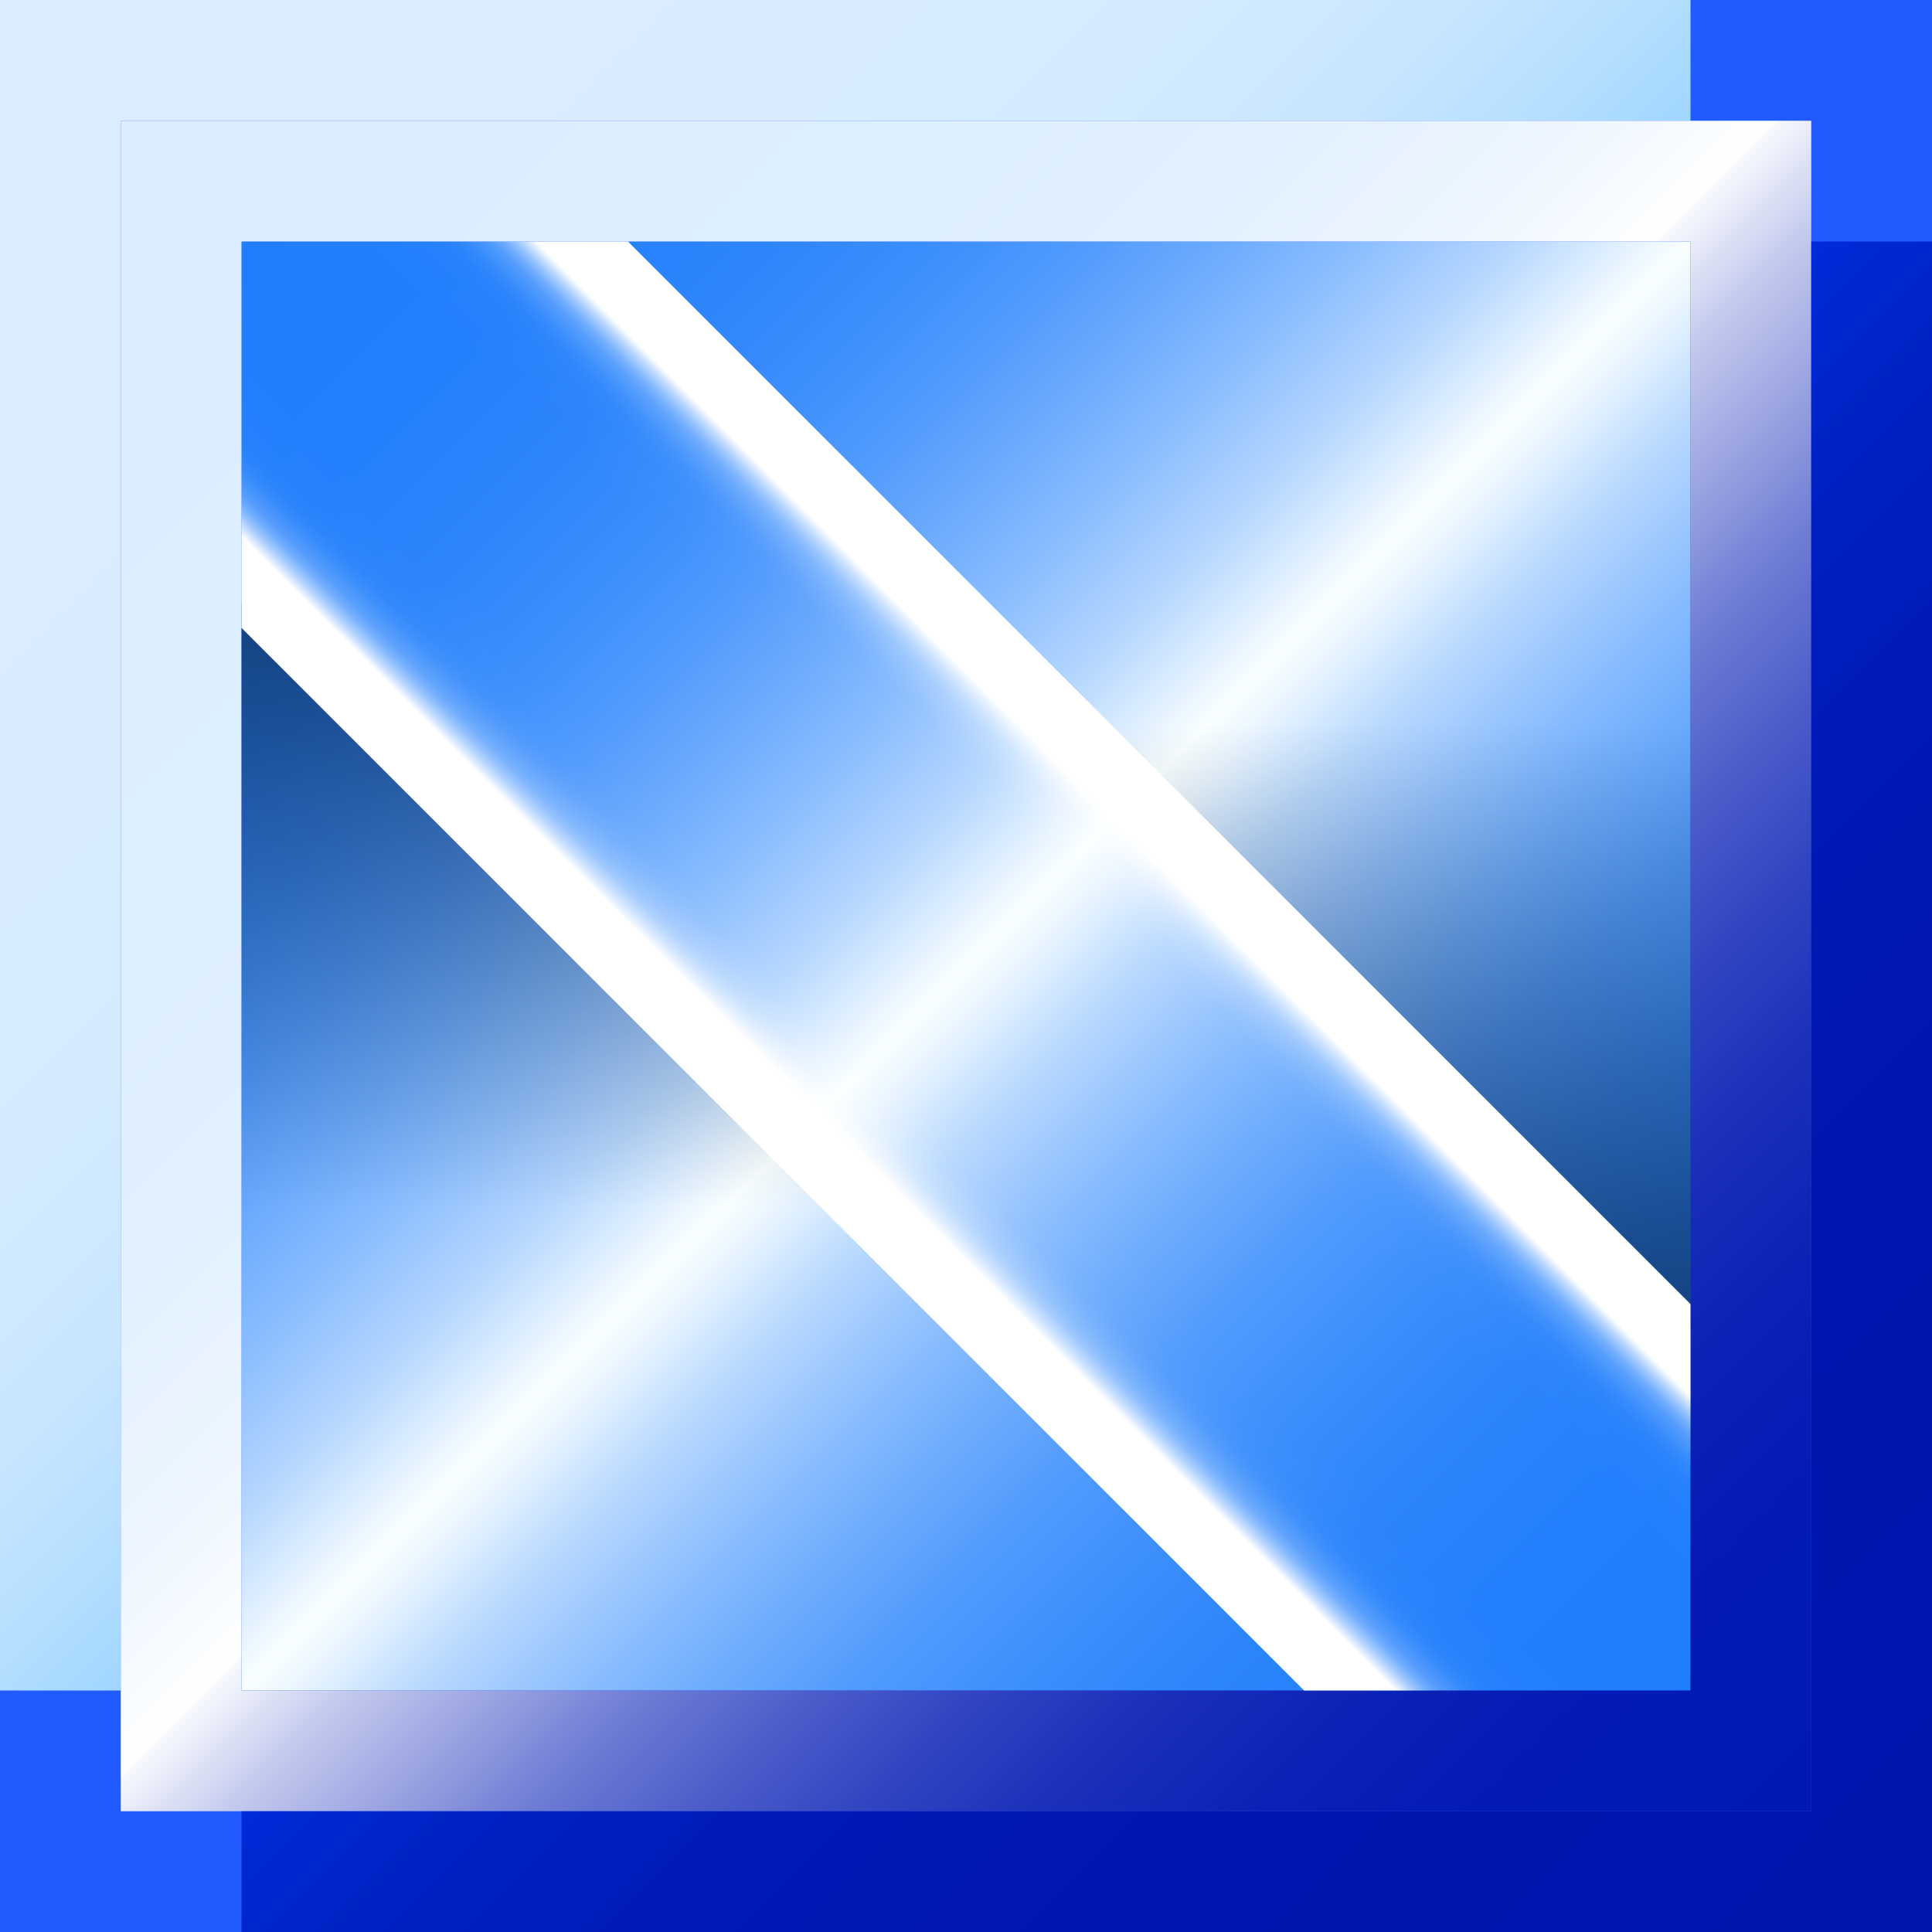
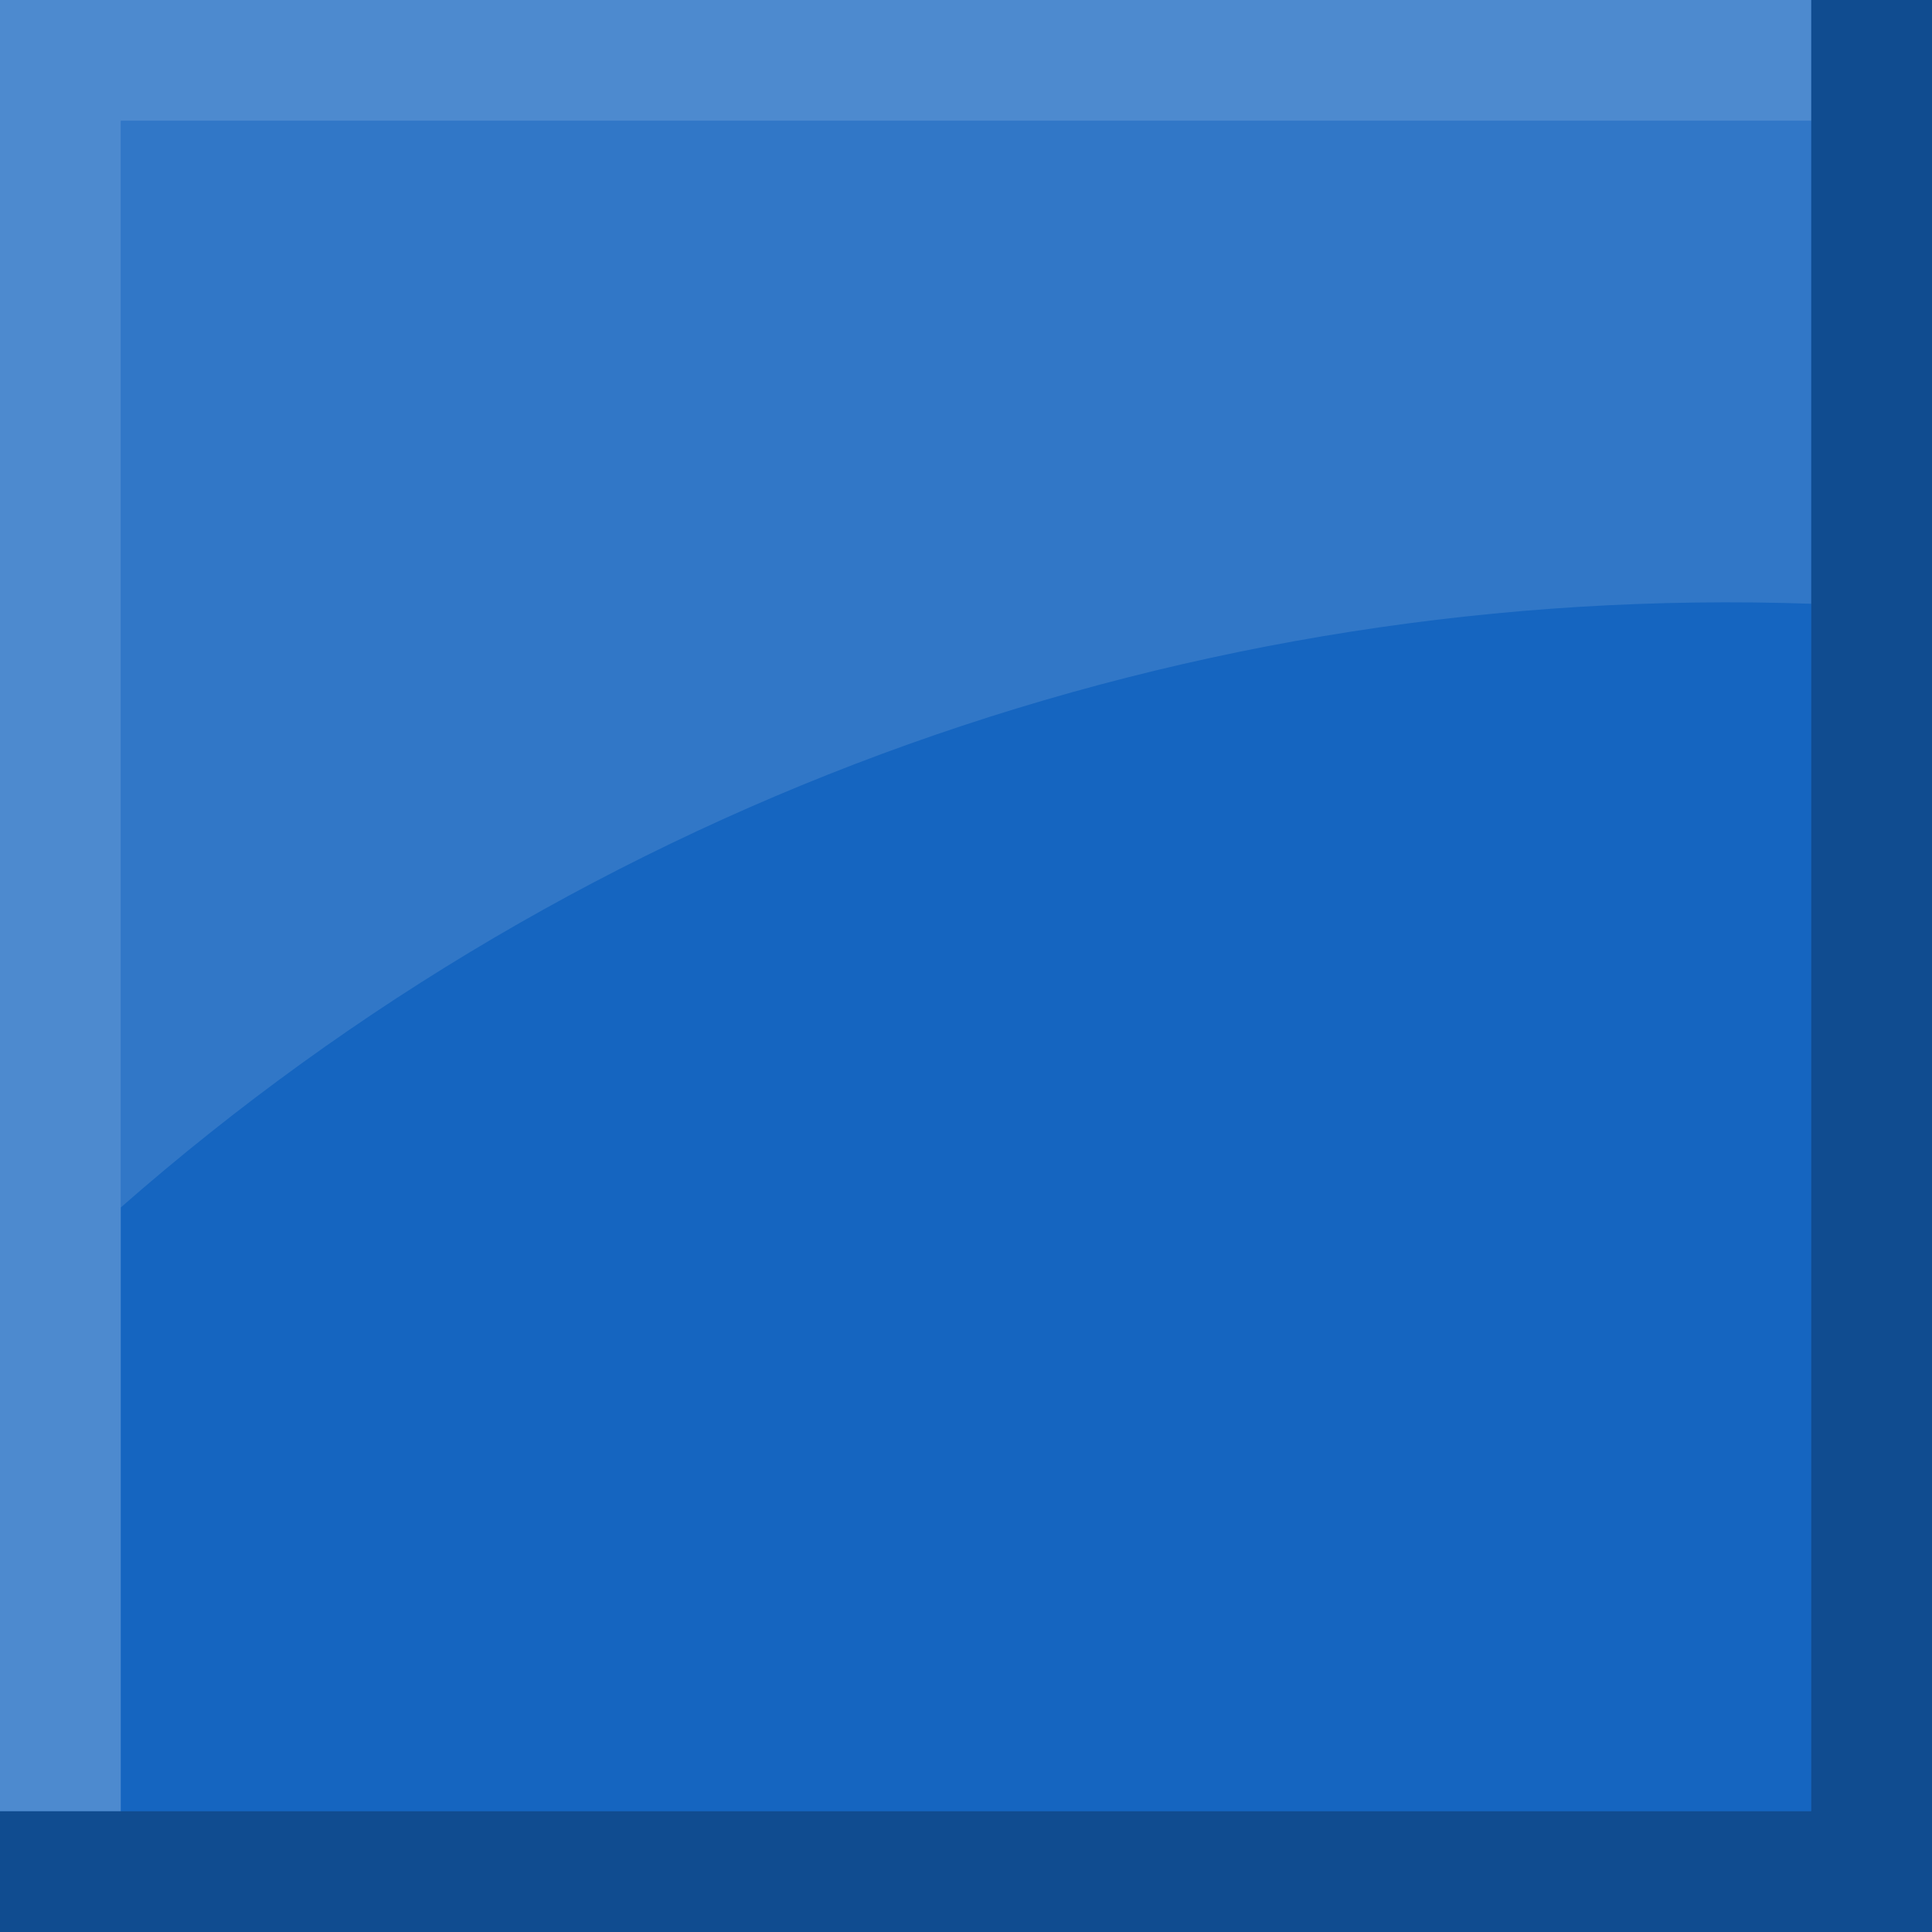
- <svg xmlns="http://www.w3.org/2000/svg" xmlns:xlink="http://www.w3.org/1999/xlink" id="Layer_1" data-name="Layer 1" width="144" height="144" viewBox="0 0 144 144">
+ <svg xmlns="http://www.w3.org/2000/svg" id="Layer_1" data-name="Layer 1" width="144" height="144" viewBox="0 0 144 144">
  <defs>
-     <style>.cls-1{fill:#215bff;}.cls-2{fill:url(#linear-gradient);}.cls-3{fill:url(#linear-gradient-2);}.cls-4{fill:url(#linear-gradient-3);}.cls-5{fill:url(#linear-gradient-4);}.cls-6{fill:url(#linear-gradient-5);}.cls-7{fill:url(#linear-gradient-6);}.cls-8{fill:url(#linear-gradient-7);}.cls-9{fill:url(#linear-gradient-8);}.cls-10{fill:#9125ff;}.cls-11{fill:url(#linear-gradient-9);}</style>
-     <linearGradient id="linear-gradient" x1="18" y1="18" x2="126" y2="126" gradientUnits="userSpaceOnUse">
-       <stop offset="0" stop-color="#207efc" />
-       <stop offset="0.11" stop-color="#2380fc" />
-       <stop offset="0.18" stop-color="#2c85fc" />
-       <stop offset="0.24" stop-color="#3b8efc" />
-       <stop offset="0.29" stop-color="#509afd" />
-       <stop offset="0.34" stop-color="#6cabfd" />
-       <stop offset="0.39" stop-color="#8ebffe" />
-       <stop offset="0.44" stop-color="#b6d7fe" />
-       <stop offset="0.48" stop-color="#e4f2ff" />
-       <stop offset="0.5" stop-color="#faffff" />
-       <stop offset="0.52" stop-color="#e7f4ff" />
-       <stop offset="0.56" stop-color="#b9d9fe" />
-       <stop offset="0.61" stop-color="#90c0fe" />
-       <stop offset="0.66" stop-color="#6dacfd" />
-       <stop offset="0.71" stop-color="#519bfd" />
-       <stop offset="0.77" stop-color="#3b8efc" />
-       <stop offset="0.83" stop-color="#2c85fc" />
-       <stop offset="0.9" stop-color="#2380fc" />
-       <stop offset="1" stop-color="#207efc" />
-     </linearGradient>
-     <linearGradient id="linear-gradient-2" x2="67.5" y2="67.5" gradientUnits="userSpaceOnUse">
-       <stop offset="0" stop-color="#dbedff" />
-       <stop offset="0.5" stop-color="#d9ecff" />
-       <stop offset="0.68" stop-color="#d2eaff" />
-       <stop offset="0.81" stop-color="#c7e5ff" />
-       <stop offset="0.91" stop-color="#b6dfff" />
-       <stop offset="1" stop-color="#a0d6ff" />
-       <stop offset="1" stop-color="#9fd6ff" />
-     </linearGradient>
-     <linearGradient id="linear-gradient-3" x1="9" y1="9" x2="135" y2="135" gradientUnits="userSpaceOnUse">
-       <stop offset="0" stop-color="#dbedff" />
-       <stop offset="0.27" stop-color="#def" />
-       <stop offset="0.37" stop-color="#e4f1ff" />
-       <stop offset="0.44" stop-color="#eff7ff" />
-       <stop offset="0.49" stop-color="#fff" />
-       <stop offset="0.49" stop-color="#f8f9fd" />
-       <stop offset="0.53" stop-color="#c5cbee" />
-       <stop offset="0.58" stop-color="#96a0e0" />
-       <stop offset="0.62" stop-color="#6e7cd4" />
-       <stop offset="0.67" stop-color="#4c5dca" />
-       <stop offset="0.72" stop-color="#3044c1" />
-       <stop offset="0.77" stop-color="#1b31bb" />
-       <stop offset="0.83" stop-color="#0c23b6" />
-       <stop offset="0.9" stop-color="#031bb4" />
-       <stop offset="1" stop-color="#0019b3" />
-     </linearGradient>
-     <linearGradient id="linear-gradient-4" x1="76.5" y1="76.5" x2="144" y2="144" gradientUnits="userSpaceOnUse">
-       <stop offset="0" stop-color="#002bd9" />
-       <stop offset="0.03" stop-color="#0029d4" />
-       <stop offset="0.15" stop-color="#0020c2" />
-       <stop offset="0.3" stop-color="#001ab6" />
-       <stop offset="0.51" stop-color="#0017af" />
-       <stop offset="1" stop-color="#0016ad" />
-     </linearGradient>
-     <linearGradient id="linear-gradient-5" x1="40.5" y1="45" x2="40.5" y2="90" gradientUnits="userSpaceOnUse">
-       <stop offset="0" stop-opacity="0.5" />
-       <stop offset="1" stop-opacity="0" />
-     </linearGradient>
-     <linearGradient id="linear-gradient-6" x1="-1318.5" y1="324" x2="-1318.5" y2="369" gradientTransform="translate(-1215 423) rotate(180)" xlink:href="#linear-gradient-5" />
-     <linearGradient id="linear-gradient-7" x1="-1314.7" y1="354.97" x2="-1304.8" y2="345.07" gradientTransform="translate(-1228.3 412.57) rotate(180)" gradientUnits="userSpaceOnUse">
-       <stop offset="0.35" stop-color="#fff" />
-       <stop offset="0.35" stop-color="#fff" stop-opacity="0.96" />
-       <stop offset="0.38" stop-color="#fff" stop-opacity="0.78" />
-       <stop offset="0.41" stop-color="#fff" stop-opacity="0.61" />
-       <stop offset="0.44" stop-color="#fff" stop-opacity="0.47" />
-       <stop offset="0.47" stop-color="#fff" stop-opacity="0.34" />
-       <stop offset="0.51" stop-color="#fff" stop-opacity="0.23" />
-       <stop offset="0.56" stop-color="#fff" stop-opacity="0.15" />
-       <stop offset="0.61" stop-color="#fff" stop-opacity="0.08" />
-       <stop offset="0.67" stop-color="#fff" stop-opacity="0.03" />
-       <stop offset="0.76" stop-color="#fff" stop-opacity="0.01" />
-       <stop offset="1" stop-color="#fff" stop-opacity="0" />
-     </linearGradient>
-     <linearGradient id="linear-gradient-8" x1="-143.08" y1="-11.83" x2="-133.18" y2="-21.73" gradientTransform="translate(200.68 98.23)" xlink:href="#linear-gradient-7" />
-     <linearGradient id="linear-gradient-9" x1="144" x2="211.5" y2="67.5" gradientUnits="userSpaceOnUse">
-       <stop offset="0" stop-color="#ffd6ff" />
-       <stop offset="0.54" stop-color="#ffd4ff" />
-       <stop offset="0.73" stop-color="#ffcdff" />
-       <stop offset="0.87" stop-color="#ffc2ff" />
-       <stop offset="0.98" stop-color="#ffb1ff" />
-       <stop offset="1" stop-color="#ffadff" />
-     </linearGradient>
+     <style>.cls-1{fill:#1565c0;}.cls-2,.cls-3{fill:#fff;}.cls-2{opacity:0.12;}.cls-3{opacity:0.24;}.cls-4{opacity:0.25;}</style>
  </defs>
  <rect class="cls-1" width="144" height="144" />
-   <rect class="cls-2" x="18" y="18" width="108" height="108" />
-   <polygon class="cls-3" points="9 0 0 0 0 126 9 126 9 9 126 9 126 0 9 0" />
-   <path class="cls-4" d="M9,9V135H135V9ZM126,126H18V18H126Z" />
-   <polygon class="cls-5" points="135 18 135 135 18 135 18 144 144 144 144 135 144 18 135 18" />
-   <polygon class="cls-6" points="18 72 18 45 63 90 18 90 18 72" />
-   <polygon class="cls-7" points="126 72 126 99 81 54 126 54 126 72" />
-   <polygon class="cls-8" points="126 117 27 18 46.8 18 126 97.2 126 117" />
-   <polygon class="cls-9" points="18 27 117 126 97.2 126 18 46.8 18 27" />
-   <rect class="cls-10" x="144" width="144" height="144" />
-   <polygon class="cls-11" points="153 0 144 0 144 126 153 126 153 9 270 9 270 0 153 0" />
+   <path class="cls-2" d="M9,9V90A181.61,181.61,0,0,1,135,45V9Z" />
+   <polygon class="cls-3" points="135 0 0 0 0 7 0 9 0 135 9 135 9 9 135 9 135 0" />
+   <polygon class="cls-4" points="135 0 135 135 0 135 0 144 135 144 144 144 144 135 144 0 135 0" />
+   <polygon class="cls-4" points="279 0 279 135 144 135 144 144 279 144 288 144 288 135 288 0 279 0" />
</svg>
